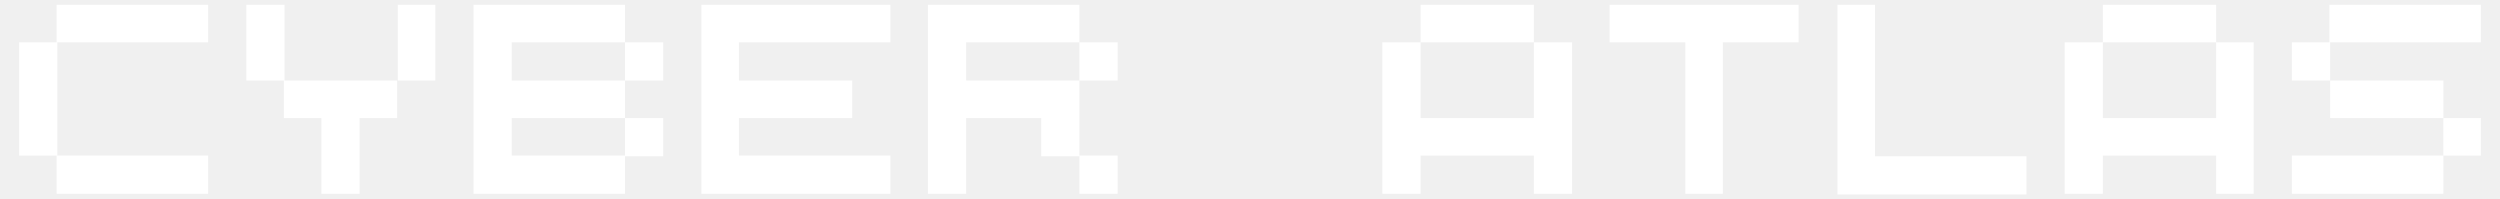
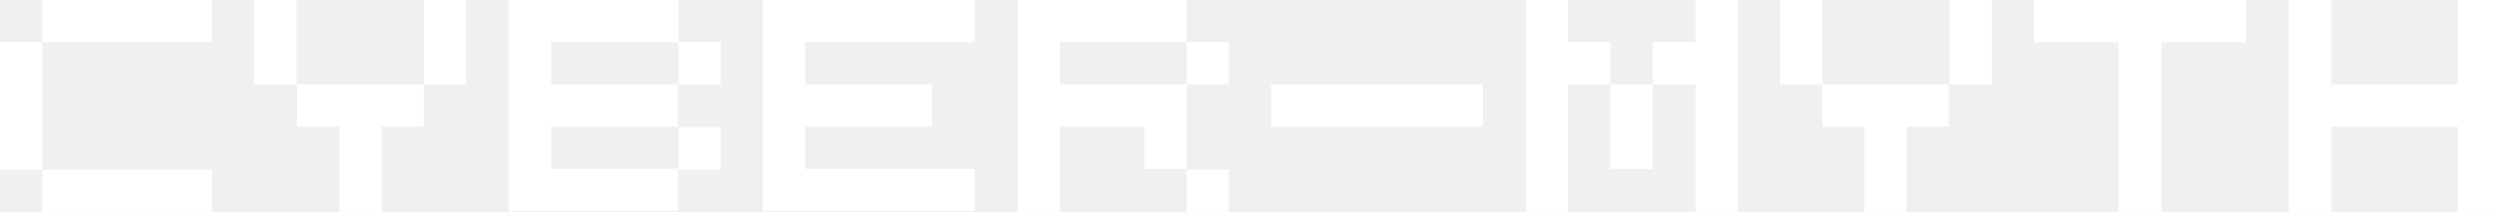
- <svg xmlns="http://www.w3.org/2000/svg" version="1.1" id="圖層_1" x="0px" y="0px" viewBox="0 0 366.4 29.1" style="enable-background:new 0 0 366.4 29.1;" xml:space="preserve">
+ <svg xmlns="http://www.w3.org/2000/svg" version="1.1" id="圖層_1" x="0px" y="0px" viewBox="0 0 343.4 29.1" style="enable-background:new 0 0 343.4 29.1;" xml:space="preserve">
  <style type="text/css">
	.st0{fill:#FFFFFF;}
</style>
-   <g id="圖層_2_00000158022634722967951420000013491673927080457357_">
-     <g id="圖層_1-2">
-       <path class="st0" d="M2.8,6.2h5.6v16.6H2.8V6.2z M30.5,0.7v5.5H8.3V0.7H30.5z M30.5,28.4H8.3v-5.6h22.2V28.4z" />
-       <path class="st0" d="M36.1,0.7h5.6v11.1h-5.6V0.7z M41.6,17.3v-5.5h16.6v5.5h-5.5v11.1h-5.6V17.3H41.6z M58.3,0.7h5.5v11.1h-5.5    V0.7z" />
-       <path class="st0" d="M75,11.8h16.6v5.5H75v5.5h16.6v5.6H69.4V0.7h22.2v5.5H75V11.8z M97.2,11.8h-5.6V6.2h5.6V11.8z M97.2,22.9    h-5.6v-5.6h5.6V22.9z" />
-       <path class="st0" d="M130.5,6.2h-22.2v5.6h16.6v5.5h-16.6v5.5h22.2v5.6h-27.7V0.7h27.7V6.2z" />
-       <path class="st0" d="M152.7,17.3h-11.1v11.1H136V0.7h22.2v5.5h-16.6v5.6h16.6v11.1h-5.6V17.3z M158.2,6.2h5.6v5.6h-5.6L158.2,6.2z     M163.8,28.4h-5.6v-5.6h5.6V28.4z" />
-       <path class="st0" d="M224.8,6.2h5.6v22.2h-5.6v-5.6h-16.6v5.6h-5.6V6.2h5.6v11.1h16.6V6.2z M224.8,0.7v5.5h-16.6V0.7L224.8,0.7z" />
-       <path class="st0" d="M235.9,0.7h27.7v5.5h-11.1v22.2H247V6.2h-11.1L235.9,0.7z" />
-       <path class="st0" d="M274.8,22.9H297v5.6h-27.7V0.7h5.5V22.9z" />
-       <path class="st0" d="M324.8,6.2h5.5v22.2h-5.5v-5.6h-16.6v5.6h-5.6V6.2h5.6v11.1h16.6V6.2z M324.8,0.7v5.5h-16.6V0.7L324.8,0.7z" />
-       <path class="st0" d="M335.9,6.2h5.6v5.6h-5.6V6.2z M335.9,28.4v-5.6h22.2v5.6H335.9z M363.6,0.7v5.5h-22.2V0.7H363.6z M358.1,17.3    h-16.6v-5.5h16.6V17.3z M363.6,22.8h-5.5v-5.5h5.5V22.8z" />
-     </g>
+   <g>
+     <path class="st0" d="M0,5.8h5.8v17.5H0V5.8z M29.1,0v5.8H5.8V0H29.1z M29.1,29.1H5.8v-5.8h23.3V29.1z" />
+     <path class="st0" d="M34.9,0h5.8v11.6h-5.8V0z M40.8,17.4v-5.8h17.4v5.8h-5.8v11.7h-5.8V17.4H40.8z M58.2,0H64v11.6h-5.8V0z" />
+     <path class="st0" d="M75.7,11.6h17.4v5.8H75.7v5.8h17.4v5.8H69.9V0h23.3v5.8H75.7V11.6z M99,11.6h-5.8V5.8H99V11.6z M99,23.3h-5.8   v-5.8H99V23.3z" />
+     <path class="st0" d="M133.9,5.8h-23.3v5.8h17.4v5.8h-17.4v5.8h23.3v5.8h-29.1V0h29.1V5.8z" />
+     <path class="st0" d="M157.2,17.4h-11.6v11.7h-5.8V0H163v5.8h-17.4v5.8H163v11.6h-5.8V17.4z M163,5.8h5.8v5.8H163V5.8z M168.8,29.1   H163v-5.8h5.8V29.1z" />
+     <path class="st0" d="M174.6,17.4v-5.8h29.1v5.8H174.6z" />
+     <path class="st0" d="M215.4,5.8h5.8v5.8h-5.8v17.5h-5.8V0h5.8V5.8z M221.2,23.2V11.6h5.8v11.6H221.2z M232.9,0h5.8v29.1h-5.8V11.6   H227V5.8h5.9V0z" />
+     <path class="st0" d="M244.5,0h5.8v11.6h-5.8V0z M250.3,17.4v-5.8h17.4v5.8h-5.8v11.7h-5.8V17.4H250.3z M267.8,0h5.8v11.6h-5.8V0z" />
+     <path class="st0" d="M279.4,0h29.1v5.8h-11.6v23.3H291V5.8h-11.6V0z" />
+     <path class="st0" d="M337.6,0h5.8v29.1h-5.8V17.4h-17.4v11.7h-5.8V0h5.8v11.6h17.4V0z" />
  </g>
</svg>
